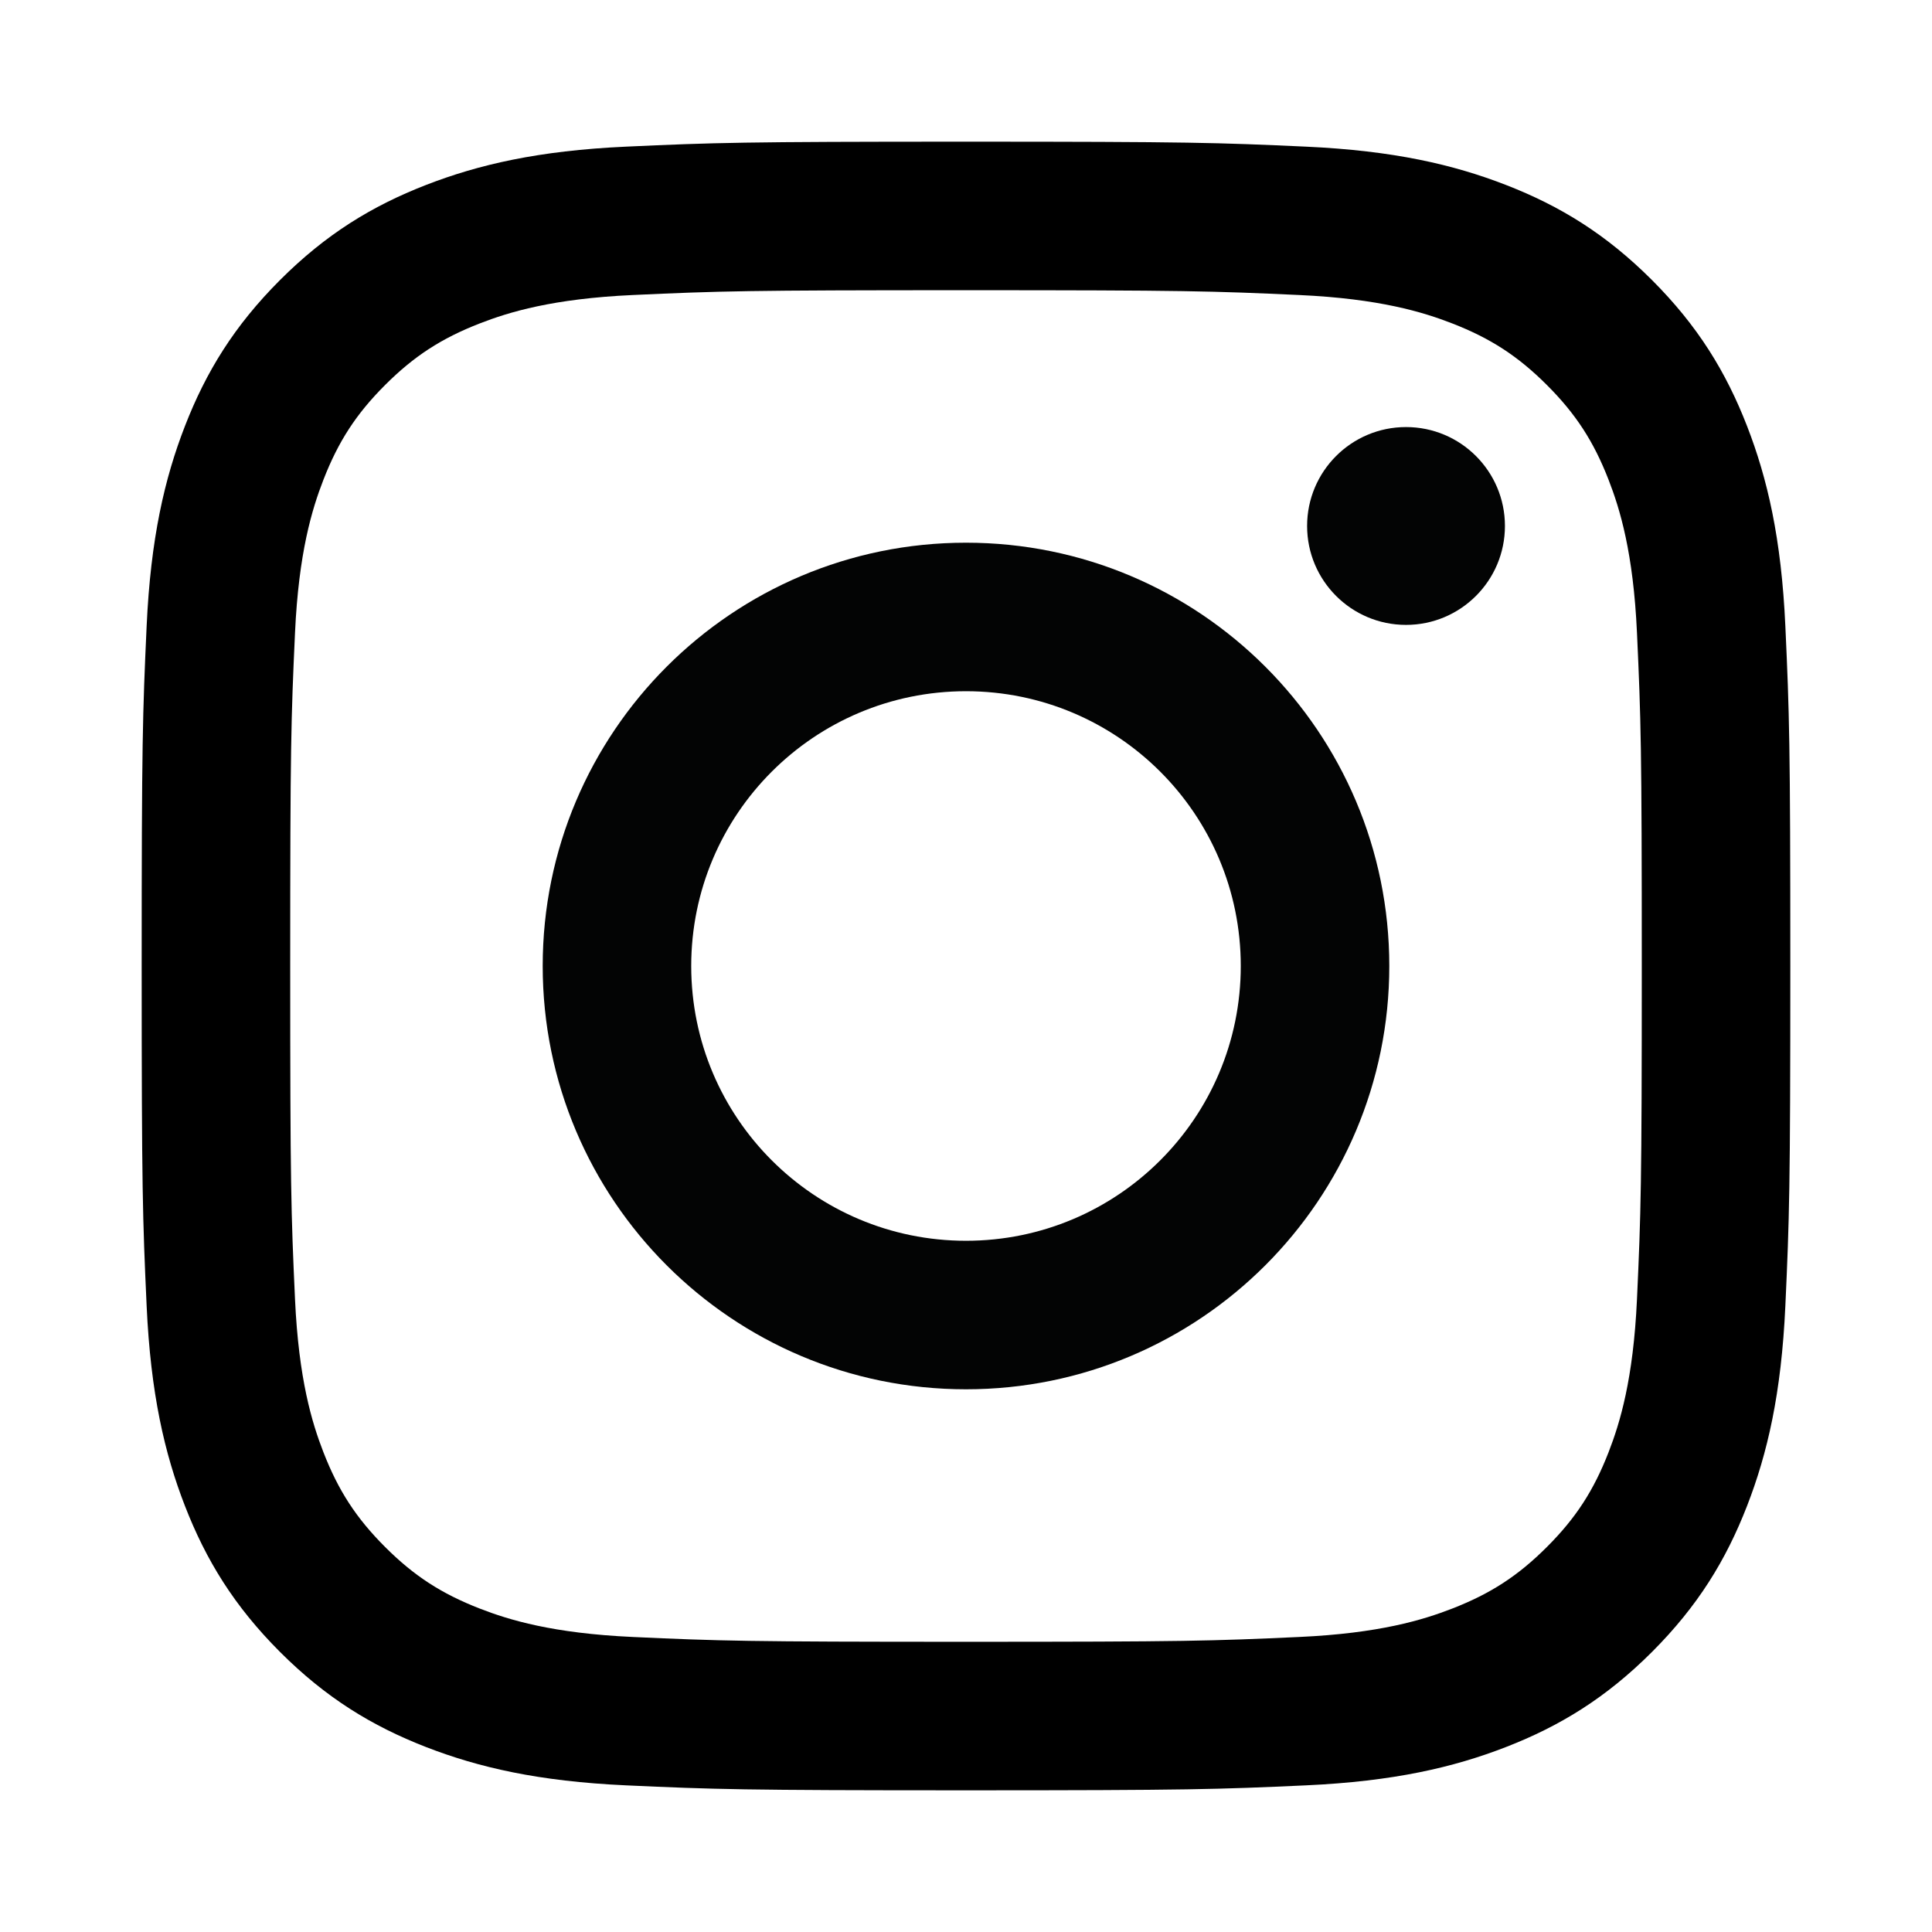
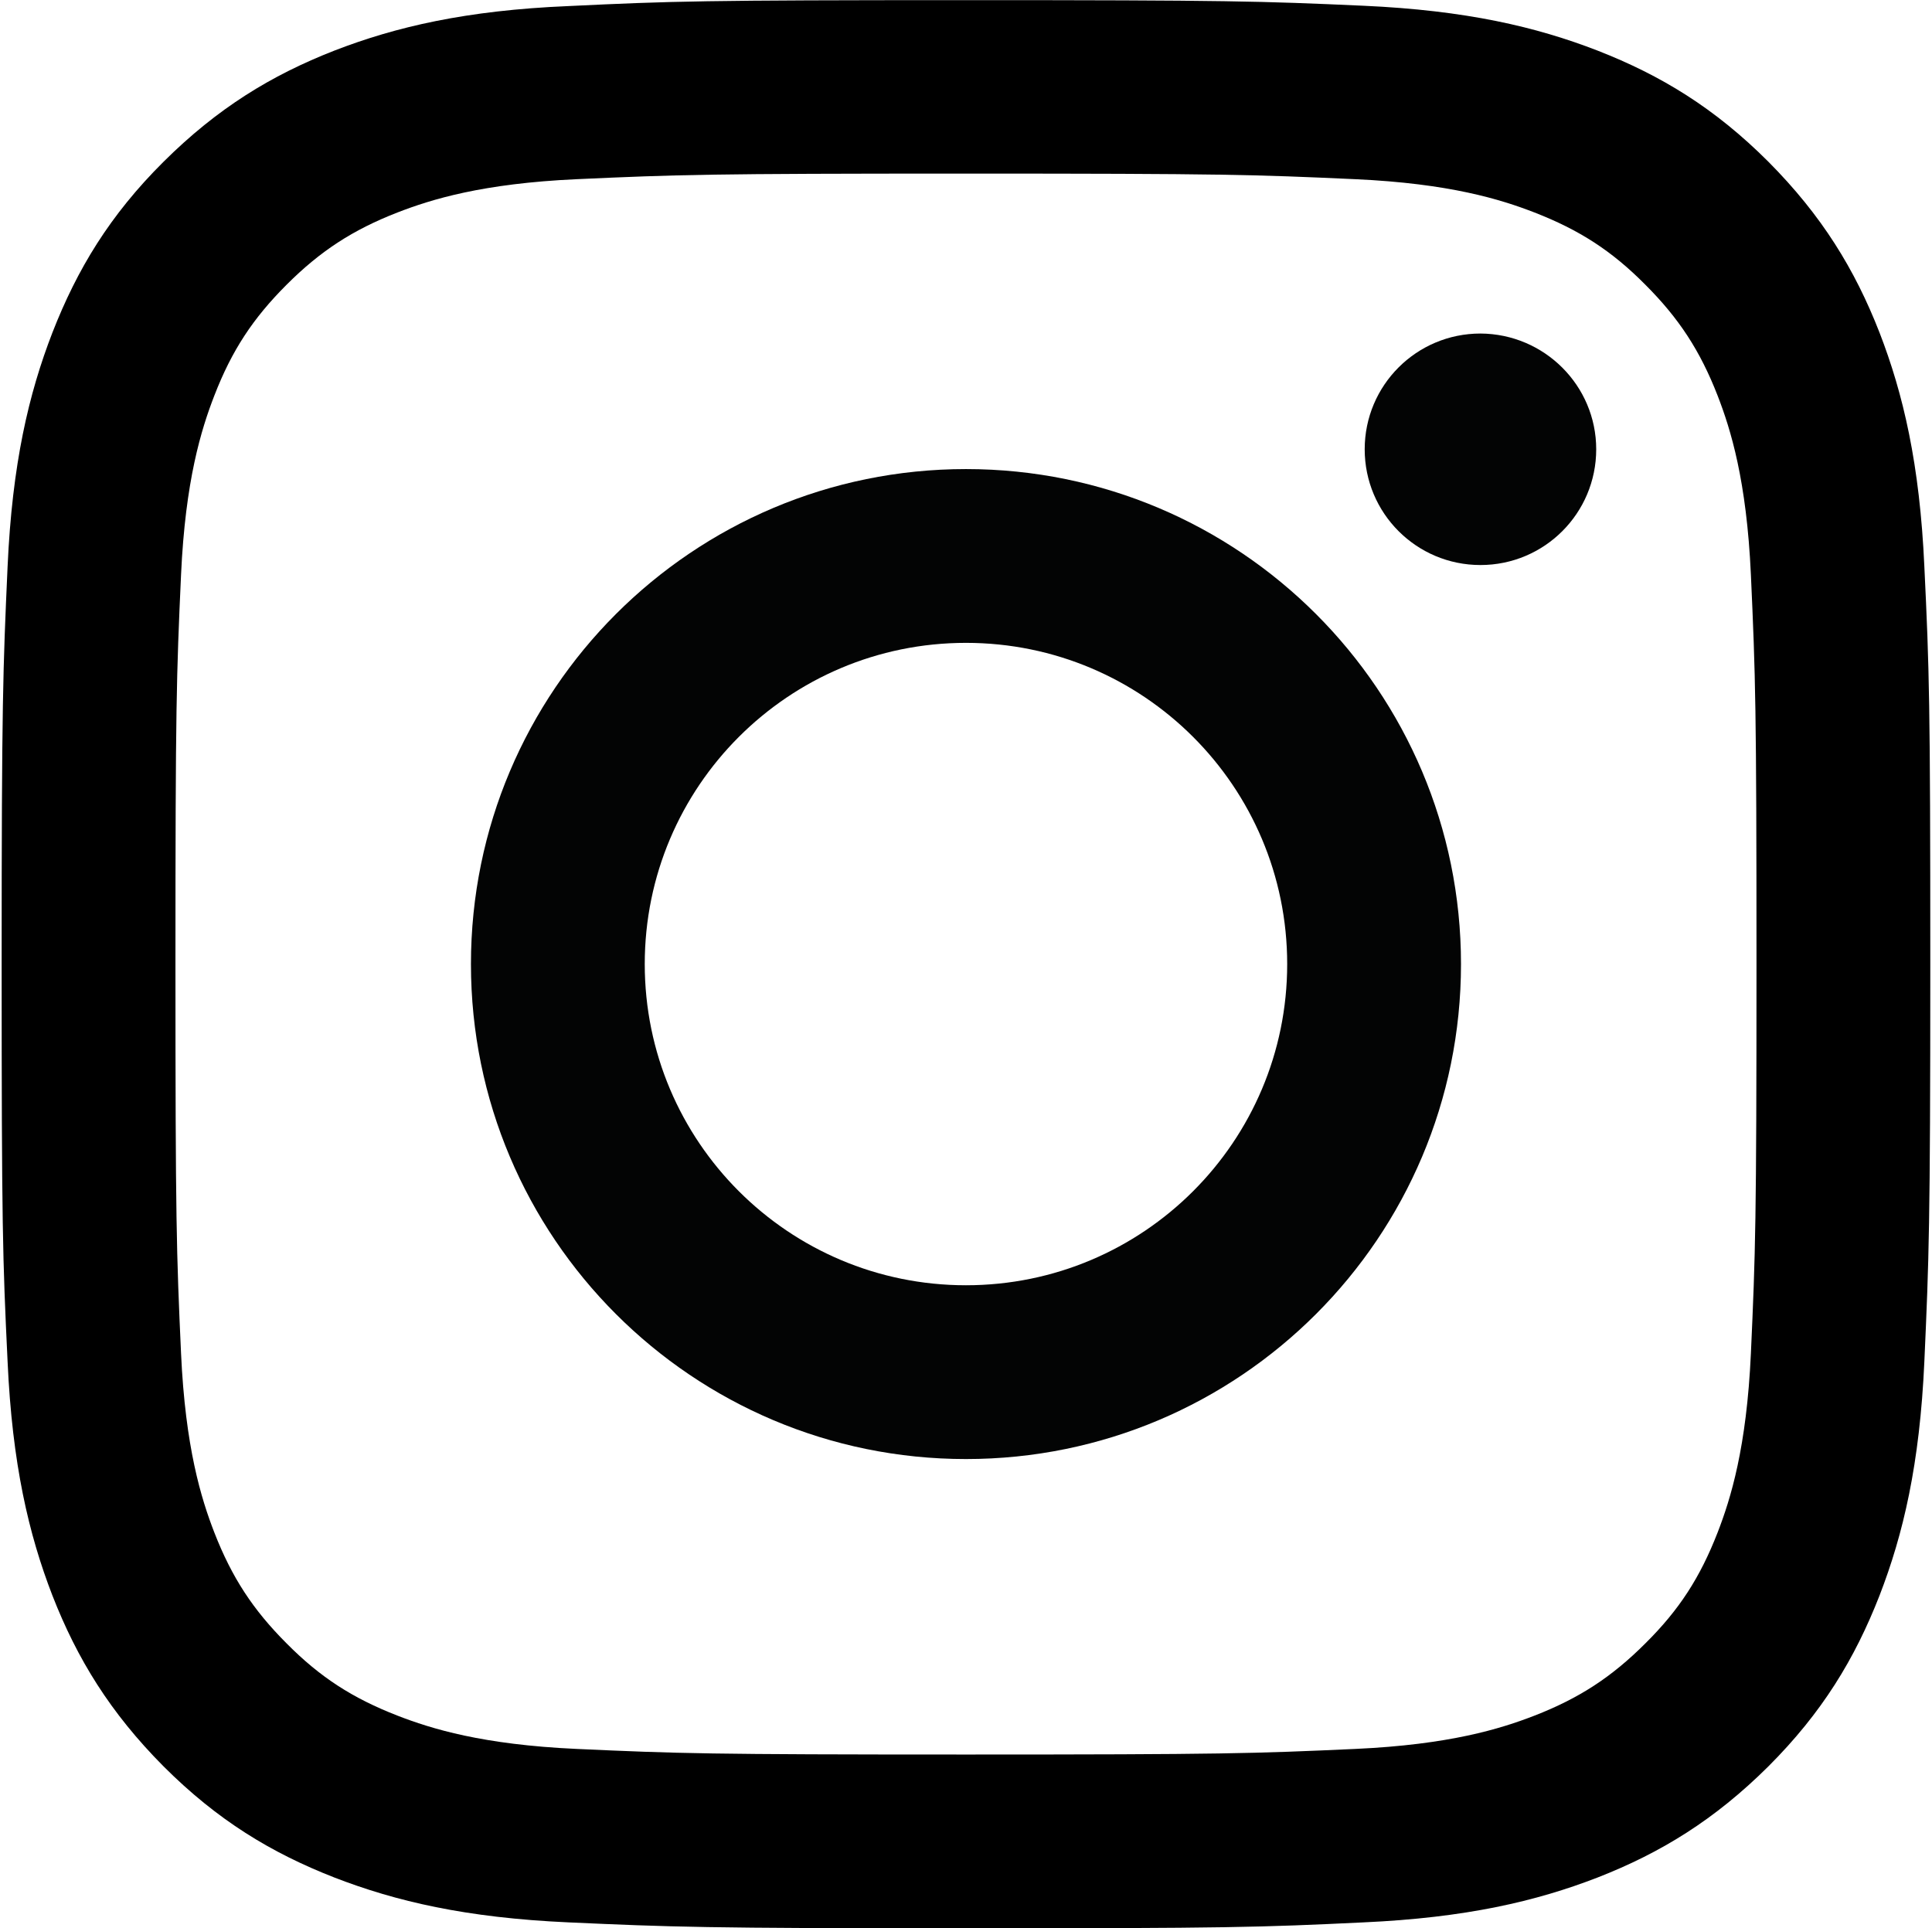
- <svg xmlns="http://www.w3.org/2000/svg" height="100%" style="fill-rule:evenodd;clip-rule:evenodd;stroke-linejoin:round;stroke-miterlimit:2;" version="1.1" viewBox="0 0 600 600" width="100%" xml:space="preserve">
+ <svg xmlns="http://www.w3.org/2000/svg" version="1.1" id="Calque_1" x="0px" y="0px" viewBox="0 0 595.3 594.1" style="enable-background:new 0 0 595.3 594.1;" xml:space="preserve">
+   <style type="text/css">
+ 	.st0{fill:#030404;}
+ </style>
  <g transform="matrix(1.01619,0,0,1.01619,44,43.8384)">
-     <path d="M251.921,0.159C183.503,0.159 174.924,0.449 148.054,1.675C121.24,2.899 102.927,7.157 86.902,13.385C70.336,19.823 56.287,28.437 42.282,42.442C28.277,56.447 19.663,70.496 13.225,87.062C6.997,103.086 2.739,121.399 1.515,148.213C0.289,175.083 0,183.662 0,252.08C0,320.497 0.289,329.076 1.515,355.946C2.739,382.76 6.997,401.073 13.225,417.097C19.663,433.663 28.277,447.712 42.282,461.718C56.287,475.723 70.336,484.337 86.902,490.775C102.927,497.002 121.24,501.261 148.054,502.484C174.924,503.71 183.503,504 251.921,504C320.338,504 328.917,503.71 355.787,502.484C382.601,501.261 400.914,497.002 416.938,490.775C433.504,484.337 447.553,475.723 461.559,461.718C475.564,447.712 484.178,433.663 490.616,417.097C496.843,401.073 501.102,382.76 502.325,355.946C503.551,329.076 503.841,320.497 503.841,252.08C503.841,183.662 503.551,175.083 502.325,148.213C501.102,121.399 496.843,103.086 490.616,87.062C484.178,70.496 475.564,56.447 461.559,42.442C447.553,28.437 433.504,19.823 416.938,13.385C400.914,7.157 382.601,2.899 355.787,1.675C328.917,0.449 320.338,0.159 251.921,0.159ZM251.921,45.551C319.186,45.551 327.154,45.807 353.718,47.019C378.28,48.14 391.619,52.244 400.496,55.693C412.255,60.263 420.647,65.723 429.462,74.538C438.278,83.353 443.737,91.746 448.307,103.504C451.757,112.381 455.861,125.72 456.981,150.282C458.193,176.846 458.45,184.814 458.45,252.08C458.45,319.345 458.193,327.313 456.981,353.877C455.861,378.439 451.757,391.778 448.307,400.655C443.737,412.414 438.278,420.806 429.462,429.621C420.647,438.437 412.255,443.896 400.496,448.466C391.619,451.916 378.28,456.02 353.718,457.14C327.158,458.352 319.191,458.609 251.921,458.609C184.65,458.609 176.684,458.352 150.123,457.14C125.561,456.02 112.222,451.916 103.345,448.466C91.586,443.896 83.194,438.437 74.378,429.621C65.563,420.806 60.103,412.414 55.534,400.655C52.084,391.778 47.98,378.439 46.859,353.877C45.647,327.313 45.391,319.345 45.391,252.08C45.391,184.814 45.647,176.846 46.859,150.282C47.98,125.72 52.084,112.381 55.534,103.504C60.103,91.746 65.563,83.353 74.378,74.538C83.194,65.723 91.586,60.263 103.345,55.693C112.222,52.244 125.561,48.14 150.123,47.019C176.687,45.807 184.655,45.551 251.921,45.551Z" style="fill-rule:nonzero;" />
-     <path d="M251.921,336.053C205.543,336.053 167.947,298.457 167.947,252.08C167.947,205.702 205.543,168.106 251.921,168.106C298.298,168.106 335.894,205.702 335.894,252.08C335.894,298.457 298.298,336.053 251.921,336.053ZM251.921,122.715C180.474,122.715 122.556,180.633 122.556,252.08C122.556,323.526 180.474,381.444 251.921,381.444C323.367,381.444 381.285,323.526 381.285,252.08C381.285,180.633 323.367,122.715 251.921,122.715Z" style="fill:rgb(3,4,4);fill-rule:nonzero;" />
-     <path d="M416.627,117.604C416.627,134.3 403.092,147.834 386.396,147.834C369.701,147.834 356.166,134.3 356.166,117.604C356.166,100.908 369.701,87.374 386.396,87.374C403.092,87.374 416.627,100.908 416.627,117.604Z" style="fill:rgb(3,4,4);fill-rule:nonzero;" />
+     <path d="M249.6-43.1c-79.4,0-89.3,0.3-120.5,1.8C98-40,76.7-35,58.1-27.8C38.9-20.3,22.6-10.3,6.3,5.9s-26.2,32.6-33.7,51.8   c-7.2,18.6-12.2,39.8-13.6,71c-1.4,31.2-1.8,41.1-1.8,120.5c0,79.4,0.3,89.3,1.8,120.5c1.4,31.1,6.4,52.4,13.6,71   c7.5,19.2,17.5,35.5,33.7,51.8c16.3,16.3,32.6,26.2,51.8,33.7c18.6,7.2,39.8,12.2,71,13.6c31.2,1.4,41.1,1.8,120.5,1.8   c79.4,0,89.3-0.3,120.5-1.8c31.1-1.4,52.4-6.4,71-13.6c19.2-7.5,35.5-17.5,51.8-33.7c16.3-16.3,26.2-32.6,33.7-51.8   c7.2-18.6,12.2-39.8,13.6-71c1.4-31.2,1.8-41.1,1.8-120.5c0-79.4-0.3-89.3-1.8-120.5c-1.4-31.1-6.4-52.4-13.6-71   c-7.5-19.2-17.5-35.5-33.7-51.8c-16.3-16.3-32.6-26.2-51.8-33.7c-18.6-7.2-39.8-12.2-71-13.6C338.9-42.8,329-43.1,249.6-43.1z    M249.6,9.5c78.1,0,87.3,0.3,118.1,1.7c28.5,1.3,44,6.1,54.3,10.1c13.6,5.3,23.4,11.6,33.6,21.9c10.2,10.2,16.6,20,21.9,33.6   c4,10.3,8.8,25.8,10.1,54.3c1.4,30.8,1.7,40.1,1.7,118.1c0,78.1-0.3,87.3-1.7,118.1c-1.3,28.5-6.1,44-10.1,54.3   c-5.3,13.6-11.6,23.4-21.9,33.6c-10.2,10.2-20,16.6-33.6,21.9c-10.3,4-25.8,8.8-54.3,10.1c-30.8,1.4-40.1,1.7-118.1,1.7   c-78.1,0-87.3-0.3-118.1-1.7c-28.5-1.3-44-6.1-54.3-10.1c-13.6-5.3-23.4-11.6-33.6-21.9c-10.2-10.2-16.6-20-21.9-33.6   c-4-10.3-8.8-25.8-10.1-54.3c-1.4-30.8-1.7-40.1-1.7-118.1c0-78.1,0.3-87.3,1.7-118.1c1.3-28.5,6.1-44,10.1-54.3   C27,63.1,33.4,53.4,43.6,43.2c10.2-10.2,20-16.6,33.6-21.9c10.3-4,25.8-8.8,54.3-10.1C162.3,9.8,171.5,9.5,249.6,9.5z" />
+     <path class="st0" d="M249.6,346.6c-53.8,0-97.4-43.6-97.4-97.4c0-53.8,43.6-97.4,97.4-97.4c53.8,0,97.4,43.6,97.4,97.4   C347,303,303.4,346.6,249.6,346.6z M249.6,99.1c-82.9,0-150.1,67.2-150.1,150.1c0,82.9,67.2,150.1,150.1,150.1   c82.9,0,150.1-67.2,150.1-150.1C399.7,166.3,332.5,99.1,249.6,99.1z" />
+     <path class="st0" d="M440.7,93.1c0,19.4-15.7,35.1-35.1,35.1c-19.4,0-35.1-15.7-35.1-35.1s15.7-35.1,35.1-35.1   C425,58.1,440.7,73.8,440.7,93.1z" />
  </g>
</svg>
